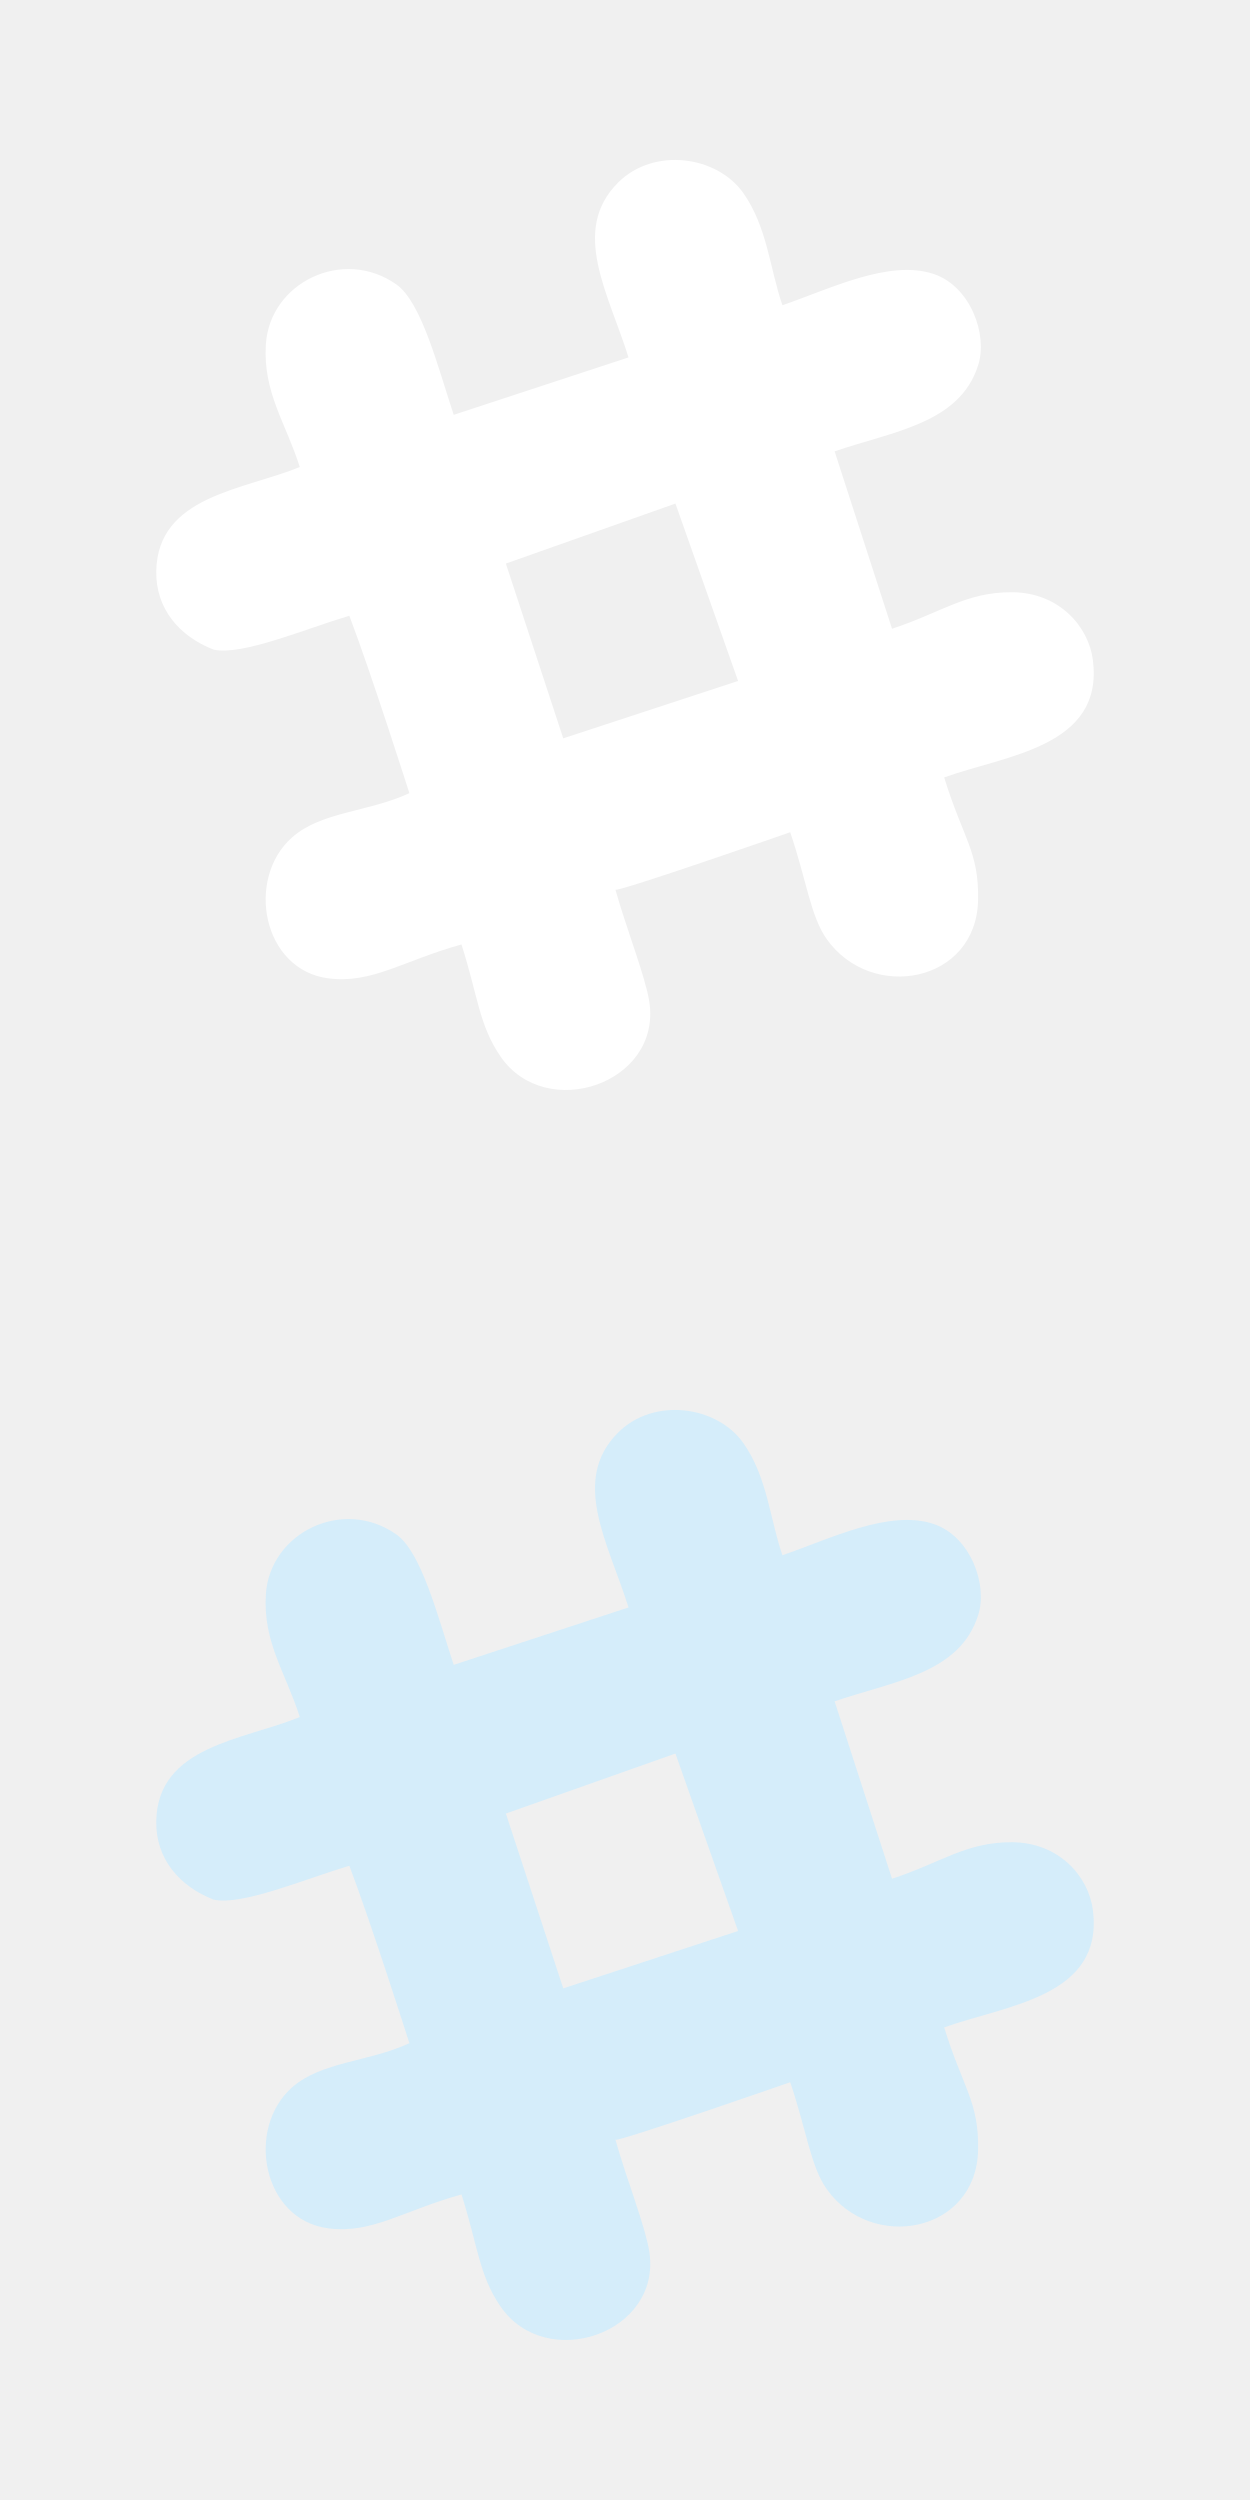
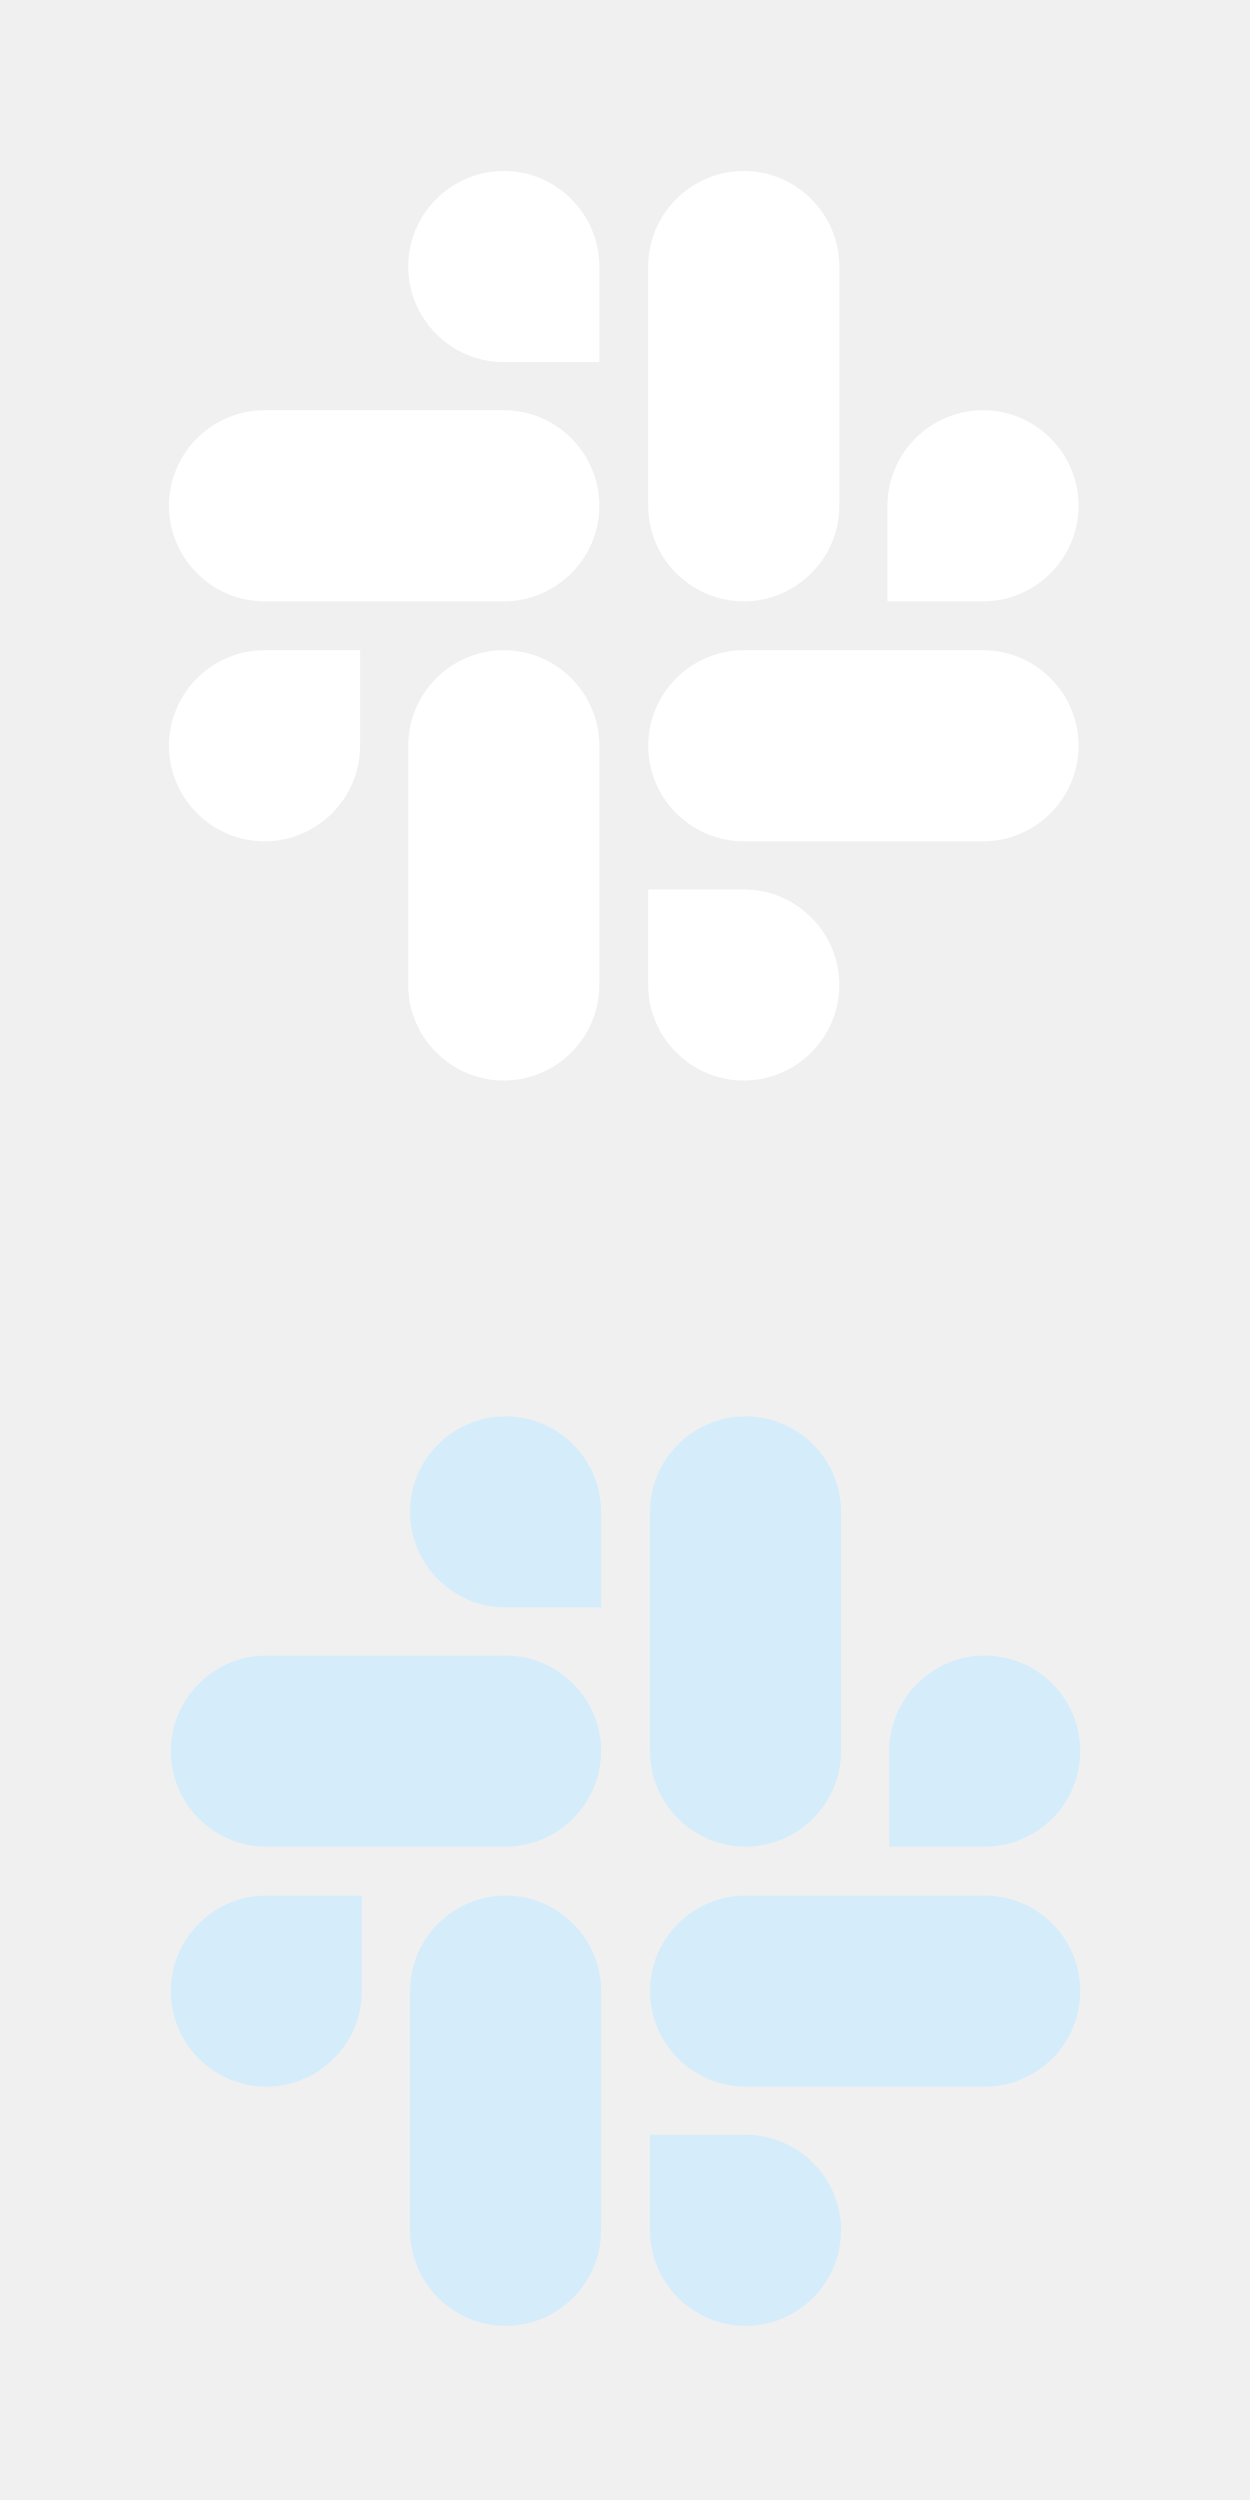
- <svg xmlns="http://www.w3.org/2000/svg" version="1.1" x="0px" y="0px" width="32px" height="64px" viewBox="0 0 32 64" enable-background="new 0 0 32 64" xml:space="preserve">
-   <g id="Layer_1">
-     <path id="XMLID_823_" fill="#D5EDFA" d="M15.755,54.777c0.283,1.005,0.771,2.234,0.868,2.87c0.318,2.093-2.645,3.092-3.807,1.403   c-0.556-0.808-0.581-1.554-1.002-2.872c-1.484,0.41-2.287,1.012-3.406,0.868C6.721,56.831,6.283,54.5,7.474,53.44   c0.748-0.666,1.967-0.651,3.006-1.135c0,0-0.978-3.075-1.537-4.542c-1.115,0.332-2.748,1.029-3.473,0.868   C4.588,48.289,3.985,47.579,4,46.627c0.031-1.938,2.234-2.08,3.674-2.671c-0.355-1.128-0.945-1.908-0.868-3.139   c0.099-1.582,1.976-2.498,3.34-1.536c0.645,0.454,1.063,2.109,1.469,3.339l4.475-1.47c-0.512-1.638-1.492-3.249-0.268-4.475   c0.918-0.917,2.536-0.686,3.207,0.267c0.616,0.876,0.68,1.943,1.001,2.872c1.211-0.414,2.738-1.185,3.878-0.798   c0.936,0.318,1.387,1.555,1.132,2.335c-0.471,1.489-2.164,1.688-3.674,2.203l1.47,4.542c1.255-0.411,1.892-0.941,3.072-0.935   c1.204,0.007,1.959,0.875,2.07,1.736c0.286,2.234-2.237,2.436-3.807,3.005c0.482,1.562,0.893,1.897,0.868,3.139   c-0.043,2.125-2.727,2.616-3.874,1.002c-0.416-0.585-0.521-1.522-0.936-2.738C20.229,53.306,15.825,54.838,15.755,54.777z    M18.895,49.433l-1.604-4.542l-4.341,1.536l1.469,4.475L18.895,49.433z" />
-     <path id="XMLID_760_" fill="#FFFFFF" d="M15.755,22.777c0.283,1.005,0.771,2.234,0.868,2.87c0.318,2.093-2.645,3.092-3.807,1.403   c-0.556-0.808-0.581-1.554-1.002-2.872c-1.484,0.41-2.287,1.012-3.406,0.868C6.721,24.831,6.283,22.5,7.474,21.44   c0.748-0.666,1.967-0.651,3.006-1.135c0,0-0.978-3.075-1.537-4.542c-1.115,0.332-2.748,1.029-3.473,0.868   C4.588,16.289,3.985,15.579,4,14.627c0.031-1.938,2.234-2.08,3.674-2.671c-0.355-1.128-0.945-1.908-0.868-3.139   c0.099-1.582,1.976-2.498,3.34-1.536c0.645,0.454,1.063,2.109,1.469,3.339l4.475-1.47c-0.512-1.638-1.492-3.249-0.268-4.475   c0.918-0.917,2.536-0.686,3.207,0.267c0.616,0.876,0.68,1.943,1.001,2.872c1.211-0.414,2.738-1.185,3.878-0.798   c0.936,0.318,1.387,1.555,1.132,2.335c-0.471,1.489-2.164,1.688-3.674,2.203l1.47,4.542c1.255-0.411,1.892-0.941,3.072-0.935   c1.204,0.007,1.959,0.875,2.07,1.736c0.286,2.234-2.237,2.436-3.807,3.005c0.482,1.562,0.893,1.897,0.868,3.139   c-0.043,2.125-2.727,2.616-3.874,1.002c-0.416-0.585-0.521-1.522-0.936-2.738C20.229,21.306,15.825,22.838,15.755,22.777z    M18.895,17.433l-1.604-4.542l-4.341,1.536l1.469,4.475L18.895,17.433z" />
-   </g>
+ <svg xmlns="http://www.w3.org/2000/svg" version="1.1" x="0px" y="0px" width="32px" height="64px" viewBox="0 0 32 64" enable-background="new 0 0 32 64" xml:space="preserve" id="svg11">
+   <defs id="defs15" />
  <g id="Layer_2" display="none">
</g>
  <g id="specctr" display="none">
    <g id="Dimensions" display="inline">
	</g>
    <g id="Spacing" display="inline">
	</g>
    <g id="Text_Properties" display="inline">
	</g>
    <g id="Object_Properties" display="inline">
	</g>
  </g>
+   <g id="g894" transform="matrix(1.18624,0,0,1.18624,38.49923,2.336388)" style="fill:#d5edfa;fill-opacity:1">
+     <g id="g6" transform="matrix(0.1598437,0,0,0.1598437,-40.53423,16.8314)" style="fill:#d5edfa;fill-opacity:1">
+       <path style="fill:#d5edfa;fill-opacity:1" id="path2" d="m 99.4,151.2 c 0,7.1 -5.8,12.9 -12.9,12.9 -7.1,0 -12.9,-5.8 -12.9,-12.9 0,-7.1 5.8,-12.9 12.9,-12.9 h 12.9 z" />
+       <path style="fill:#d5edfa;fill-opacity:1" id="path4" d="m 105.9,151.2 c 0,-7.1 5.8,-12.9 12.9,-12.9 7.1,0 12.9,5.8 12.9,12.9 v 32.3 c 0,7.1 -5.8,12.9 -12.9,12.9 -7.1,0 -12.9,-5.8 -12.9,-12.9 0,0 0,-32.3 0,-32.3 z" />
+     </g>
+     <g id="g12" transform="matrix(0.1598437,0,0,0.1598437,-40.53423,16.8314)" style="fill:#d5edfa;fill-opacity:1">
+       <path style="fill:#d5edfa;fill-opacity:1" id="path8" d="m 118.8,99.4 c -7.1,0 -12.9,-5.8 -12.9,-12.9 0,-7.1 5.8,-12.9 12.9,-12.9 7.1,0 12.9,5.8 12.9,12.9 v 12.9 z" />
+       <path style="fill:#d5edfa;fill-opacity:1" id="path10" d="m 118.8,105.9 c 7.1,0 12.9,5.8 12.9,12.9 0,7.1 -5.8,12.9 -12.9,12.9 H 86.5 c -7.1,0 -12.9,-5.8 -12.9,-12.9 0,-7.1 5.8,-12.9 12.9,-12.9 0,0 32.3,0 32.3,0 z" />
+     </g>
+     <g id="g18" transform="matrix(0.1598437,0,0,0.1598437,-40.53423,16.8314)" style="fill:#d5edfa;fill-opacity:1">
+       <path style="fill:#d5edfa;fill-opacity:1" id="path14" d="m 170.6,118.8 c 0,-7.1 5.8,-12.9 12.9,-12.9 7.1,0 12.9,5.8 12.9,12.9 0,7.1 -5.8,12.9 -12.9,12.9 h -12.9 z" />
+       <path style="fill:#d5edfa;fill-opacity:1" id="path16" d="m 164.1,118.8 c 0,7.1 -5.8,12.9 -12.9,12.9 -7.1,0 -12.9,-5.8 -12.9,-12.9 V 86.5 c 0,-7.1 5.8,-12.9 12.9,-12.9 7.1,0 12.9,5.8 12.9,12.9 z" />
+     </g>
+     <g id="g24" transform="matrix(0.1598437,0,0,0.1598437,-40.53423,16.8314)" style="fill:#d5edfa;fill-opacity:1">
+       <path style="fill:#d5edfa;fill-opacity:1" id="path20" d="m 151.2,170.6 c 7.1,0 12.9,5.8 12.9,12.9 0,7.1 -5.8,12.9 -12.9,12.9 -7.1,0 -12.9,-5.8 -12.9,-12.9 v -12.9 z" />
+       <path style="fill:#d5edfa;fill-opacity:1" id="path22" d="m 151.2,164.1 c -7.1,0 -12.9,-5.8 -12.9,-12.9 0,-7.1 5.8,-12.9 12.9,-12.9 h 32.3 c 7.1,0 12.9,5.8 12.9,12.9 0,7.1 -5.8,12.9 -12.9,12.9 z" />
+     </g>
+   </g>
+   <g id="g894-3" transform="matrix(1.18624,0,0,1.18624,38.45435,-29.54419)" style="fill:#ffffff;fill-opacity:1">
+     <g id="g6-6" transform="matrix(0.1598437,0,0,0.1598437,-40.53423,16.8314)" style="fill:#ffffff;fill-opacity:1">
+       <path style="fill:#ffffff;fill-opacity:1" id="path2-7" d="m 99.4,151.2 c 0,7.1 -5.8,12.9 -12.9,12.9 -7.1,0 -12.9,-5.8 -12.9,-12.9 0,-7.1 5.8,-12.9 12.9,-12.9 h 12.9 z" />
+       <path style="fill:#ffffff;fill-opacity:1" id="path4-5" d="m 105.9,151.2 c 0,-7.1 5.8,-12.9 12.9,-12.9 7.1,0 12.9,5.8 12.9,12.9 v 32.3 c 0,7.1 -5.8,12.9 -12.9,12.9 -7.1,0 -12.9,-5.8 -12.9,-12.9 0,0 0,-32.3 0,-32.3 z" />
+     </g>
+     <g id="g12-3" transform="matrix(0.1598437,0,0,0.1598437,-40.53423,16.8314)" style="fill:#ffffff;fill-opacity:1">
+       <path style="fill:#ffffff;fill-opacity:1" id="path8-5" d="m 118.8,99.4 c -7.1,0 -12.9,-5.8 -12.9,-12.9 0,-7.1 5.8,-12.9 12.9,-12.9 7.1,0 12.9,5.8 12.9,12.9 v 12.9 z" />
+       <path style="fill:#ffffff;fill-opacity:1" id="path10-6" d="m 118.8,105.9 c 7.1,0 12.9,5.8 12.9,12.9 0,7.1 -5.8,12.9 -12.9,12.9 H 86.5 c -7.1,0 -12.9,-5.8 -12.9,-12.9 0,-7.1 5.8,-12.9 12.9,-12.9 0,0 32.3,0 32.3,0 z" />
+     </g>
+     <g id="g18-2" transform="matrix(0.1598437,0,0,0.1598437,-40.53423,16.8314)" style="fill:#ffffff;fill-opacity:1">
+       <path style="fill:#ffffff;fill-opacity:1" id="path14-9" d="m 170.6,118.8 c 0,-7.1 5.8,-12.9 12.9,-12.9 7.1,0 12.9,5.8 12.9,12.9 0,7.1 -5.8,12.9 -12.9,12.9 h -12.9 z" />
+       <path style="fill:#ffffff;fill-opacity:1" id="path16-1" d="m 164.1,118.8 c 0,7.1 -5.8,12.9 -12.9,12.9 -7.1,0 -12.9,-5.8 -12.9,-12.9 V 86.5 c 0,-7.1 5.8,-12.9 12.9,-12.9 7.1,0 12.9,5.8 12.9,12.9 z" />
+     </g>
+     <g id="g24-2" transform="matrix(0.1598437,0,0,0.1598437,-40.53423,16.8314)" style="fill:#ffffff;fill-opacity:1">
+       <path style="fill:#ffffff;fill-opacity:1" id="path20-7" d="m 151.2,170.6 c 7.1,0 12.9,5.8 12.9,12.9 0,7.1 -5.8,12.9 -12.9,12.9 -7.1,0 -12.9,-5.8 -12.9,-12.9 v -12.9 z" />
+       <path style="fill:#ffffff;fill-opacity:1" id="path22-0" d="m 151.2,164.1 c -7.1,0 -12.9,-5.8 -12.9,-12.9 0,-7.1 5.8,-12.9 12.9,-12.9 h 32.3 c 7.1,0 12.9,5.8 12.9,12.9 0,7.1 -5.8,12.9 -12.9,12.9 z" />
+     </g>
+   </g>
</svg>
